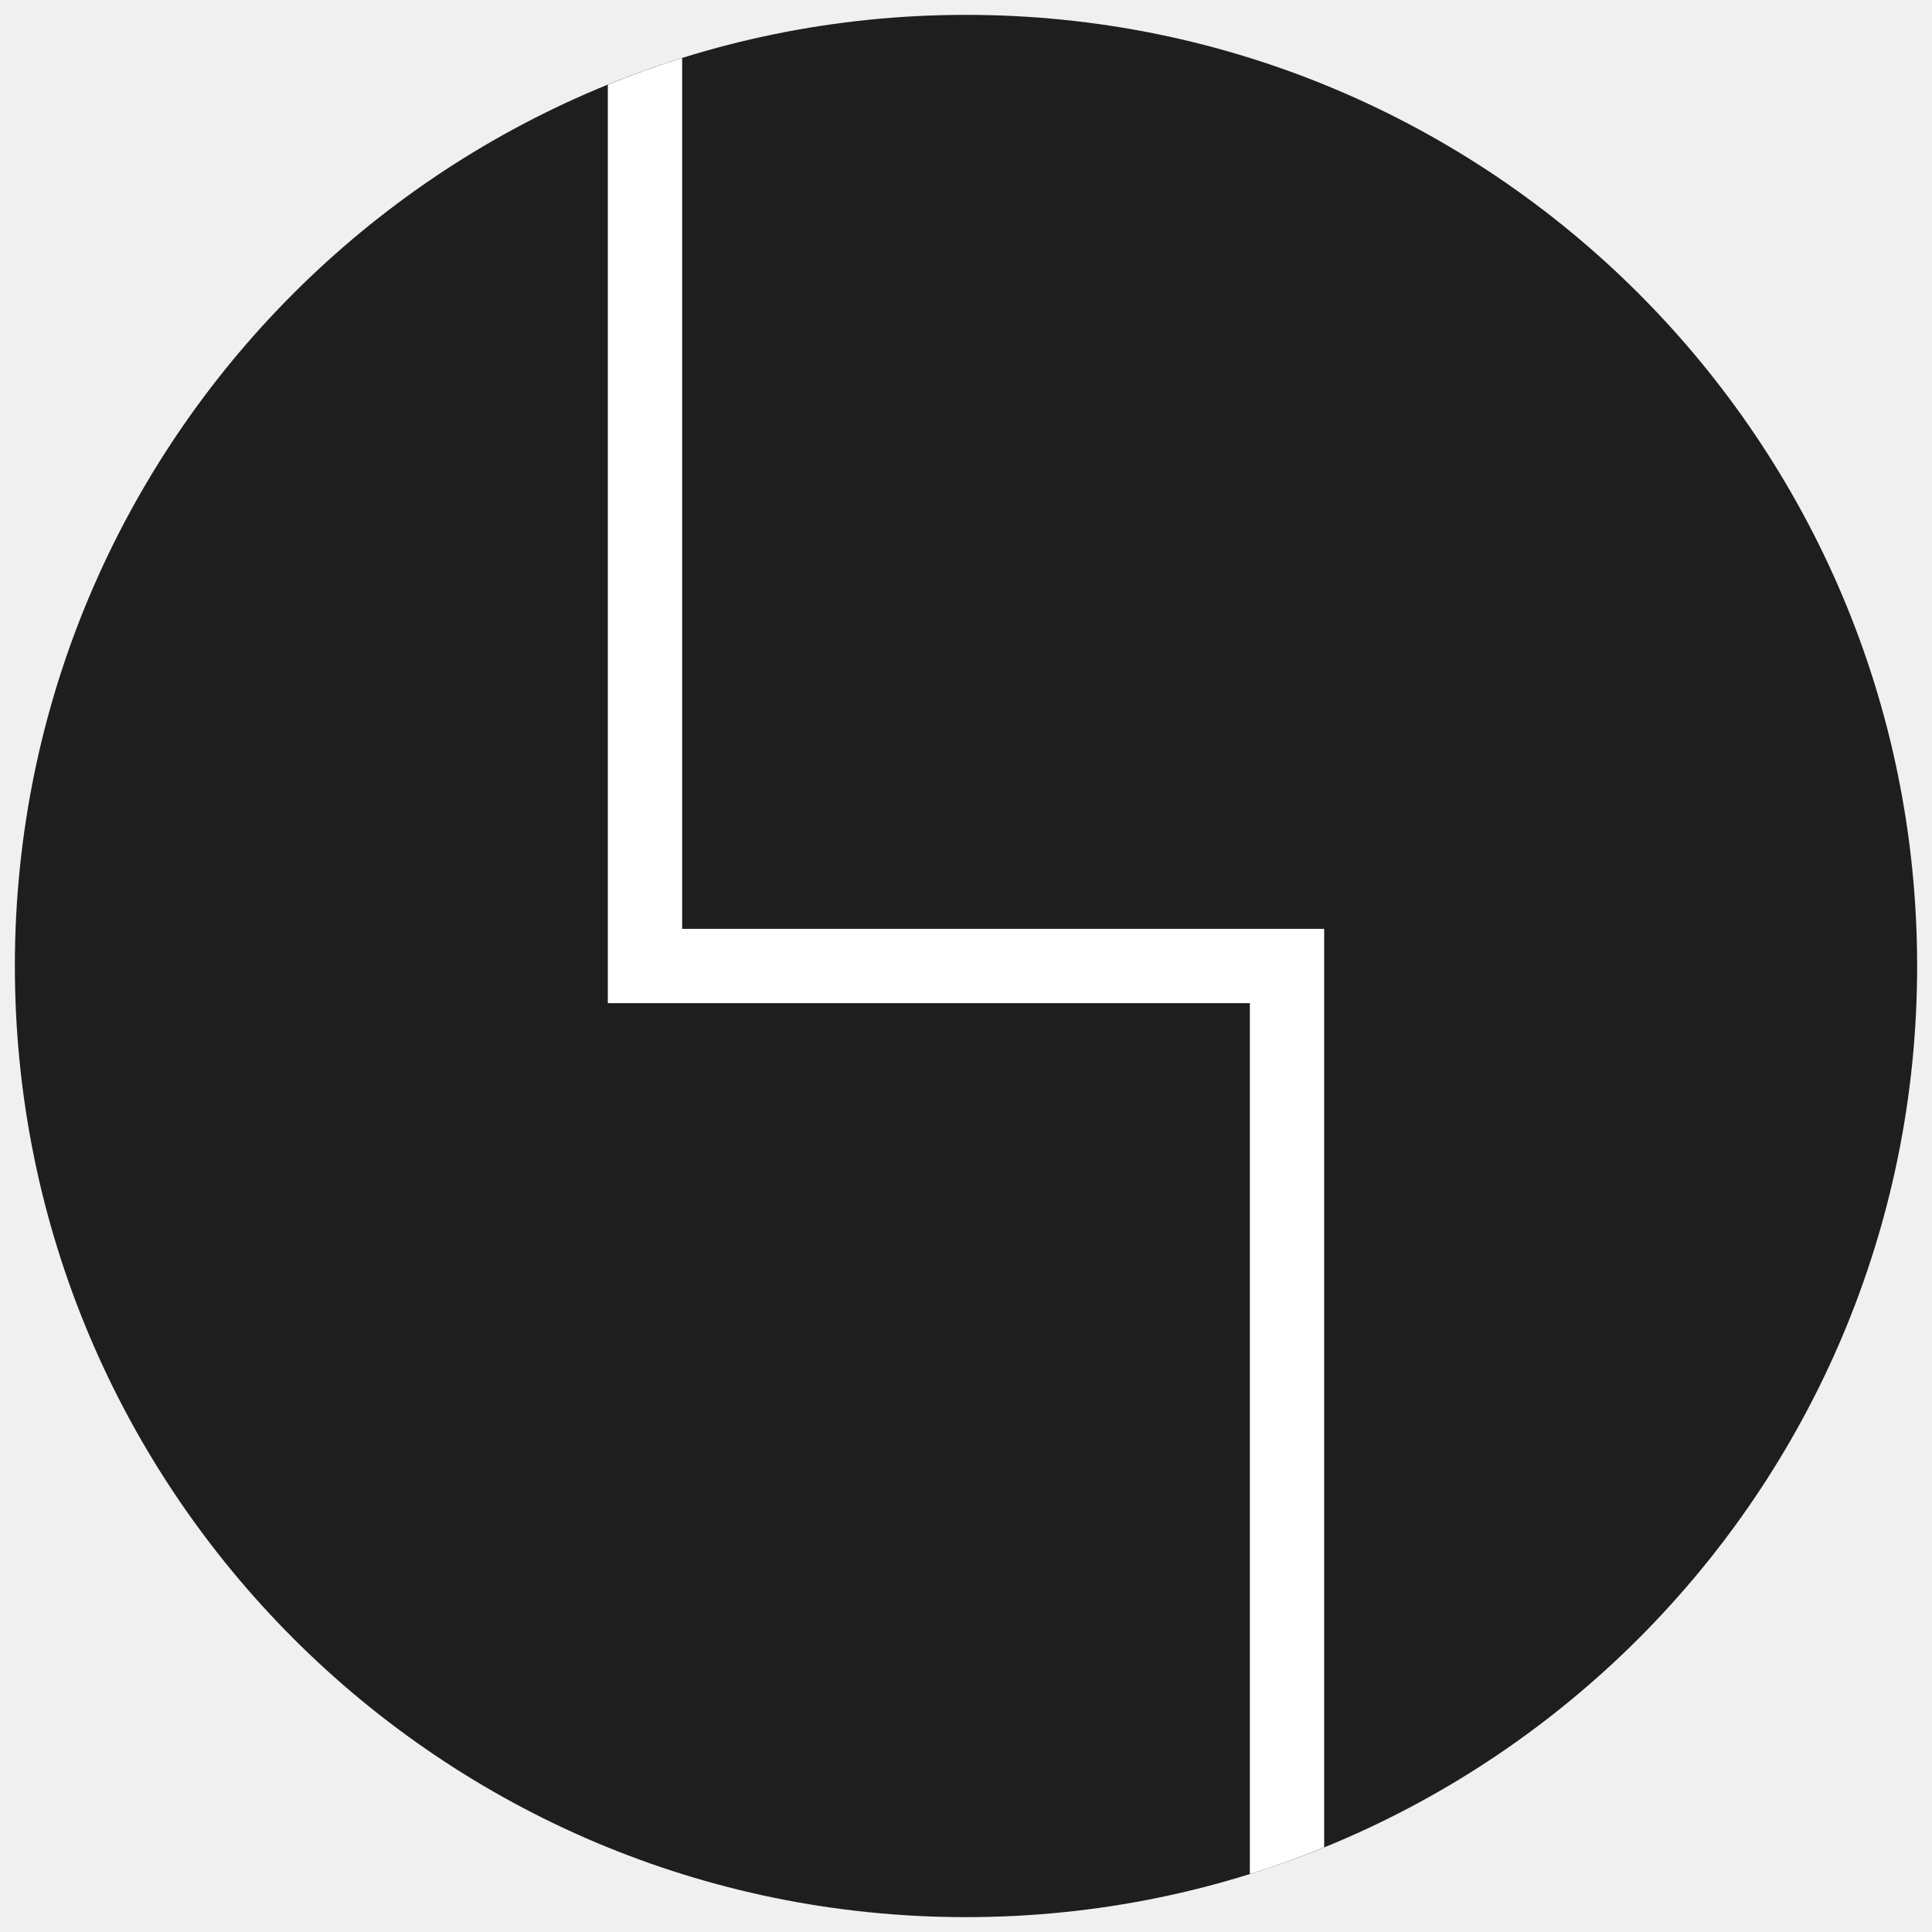
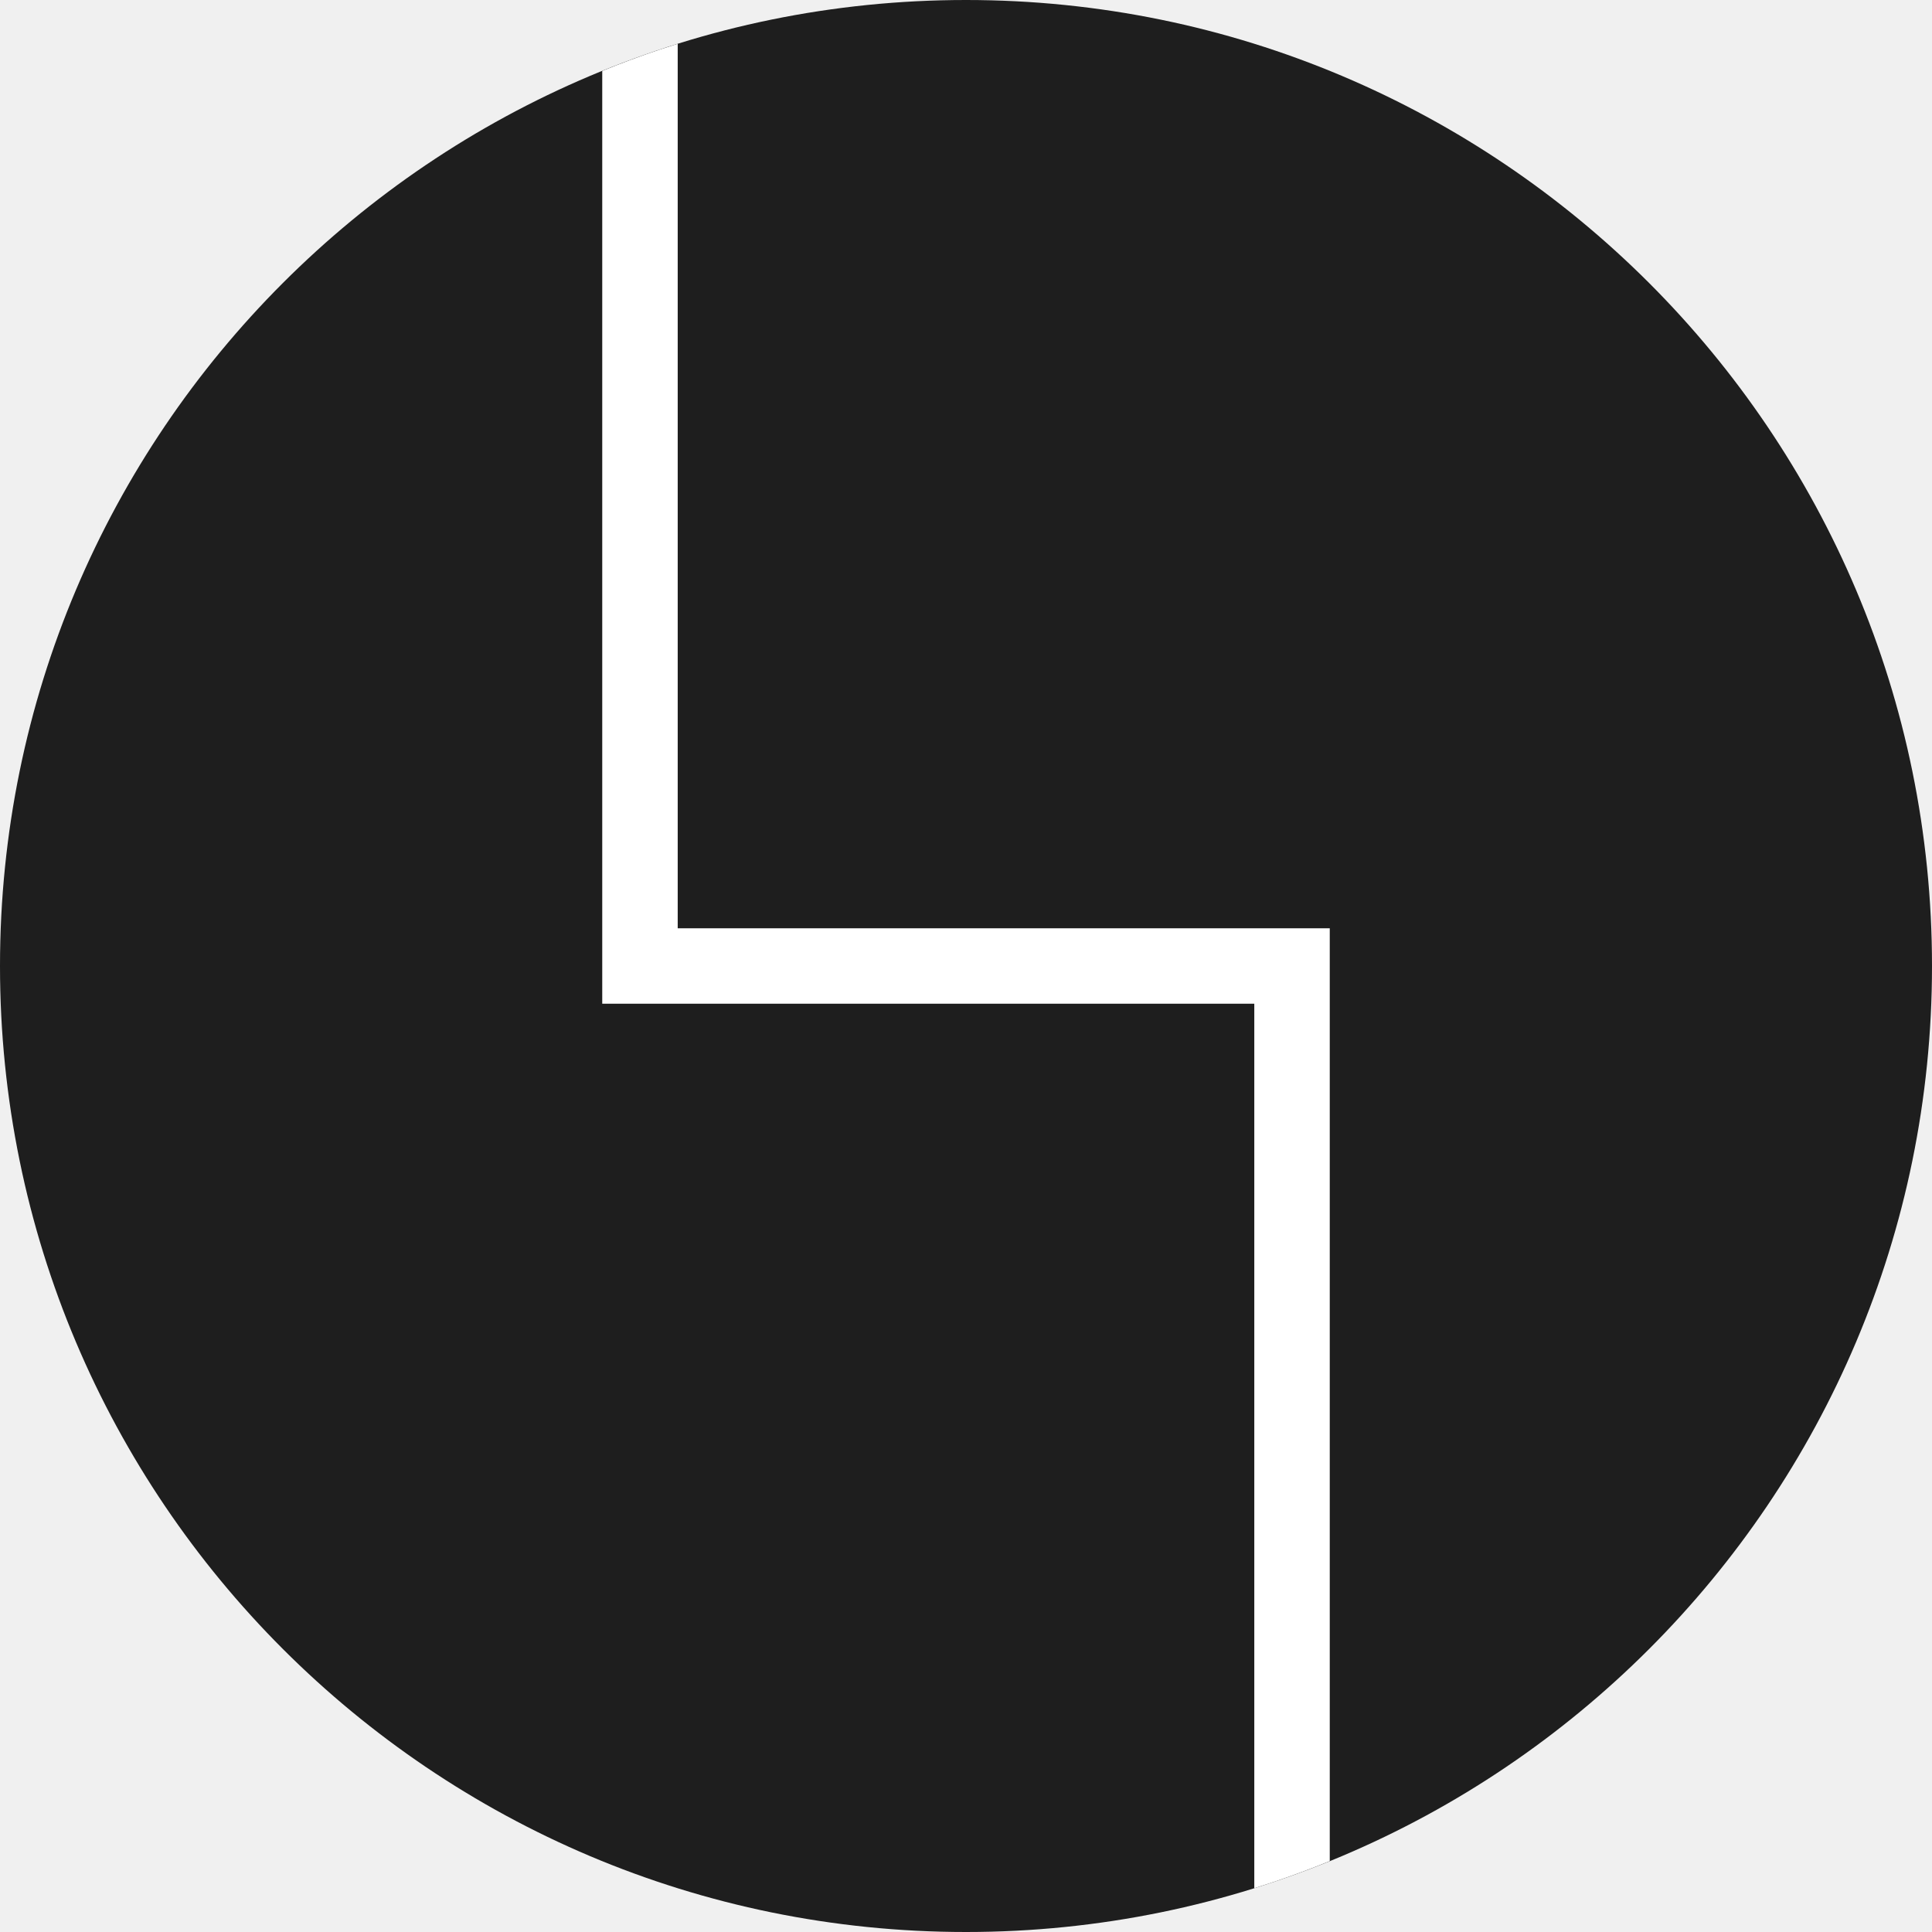
- <svg xmlns="http://www.w3.org/2000/svg" version="1.1" id="Layer_1" x="0px" y="0px" width="520px" height="520px" viewBox="0 0 520 520" enable-background="new 0 0 520 520" xml:space="preserve">
-   <g>
-     <g>
-       <rect x="297" y="361.301" fill="#FFFFFF" width="108" height="20" />
-     </g>
-     <g>
-       <rect x="297" y="320.701" fill="#FFFFFF" width="108" height="20" />
-     </g>
-   </g>
-   <g>
-     <rect x="297" y="159" fill="#FFFFFF" width="108" height="20" />
-   </g>
-   <g>
-     <circle fill="#1E1E1E" cx="260" cy="260" r="256" />
-   </g>
-   <path fill="#FFFFFF" d="M183.6,250V15.604c-1.674,0.522-3.341,1.061-5,1.616c-3.367,1.129-6.697,2.334-10,3.598  c-1.676,0.641-3.341,1.303-5,1.978V270h172.8v234.395c1.674-0.521,3.341-1.061,5-1.615c3.367-1.127,6.697-2.334,10-3.596  c1.676-0.641,3.341-1.303,5-1.979V250H183.6z" />
+ <svg xmlns="http://www.w3.org/2000/svg" width="512" height="512">
+   <circle fill="#1E1E1E" cx="256" cy="256" r="256" />
+   <path fill="#FFF" d="M179.6 246V11.604a255.57 255.57 0 0 0-5 1.616 253.22 253.22 0 0 0-15 5.576V266h172.8v234.396a255.595 255.595 0 0 0 5-1.617 253.192 253.192 0 0 0 15-5.573V246H179.6z" />
</svg>
